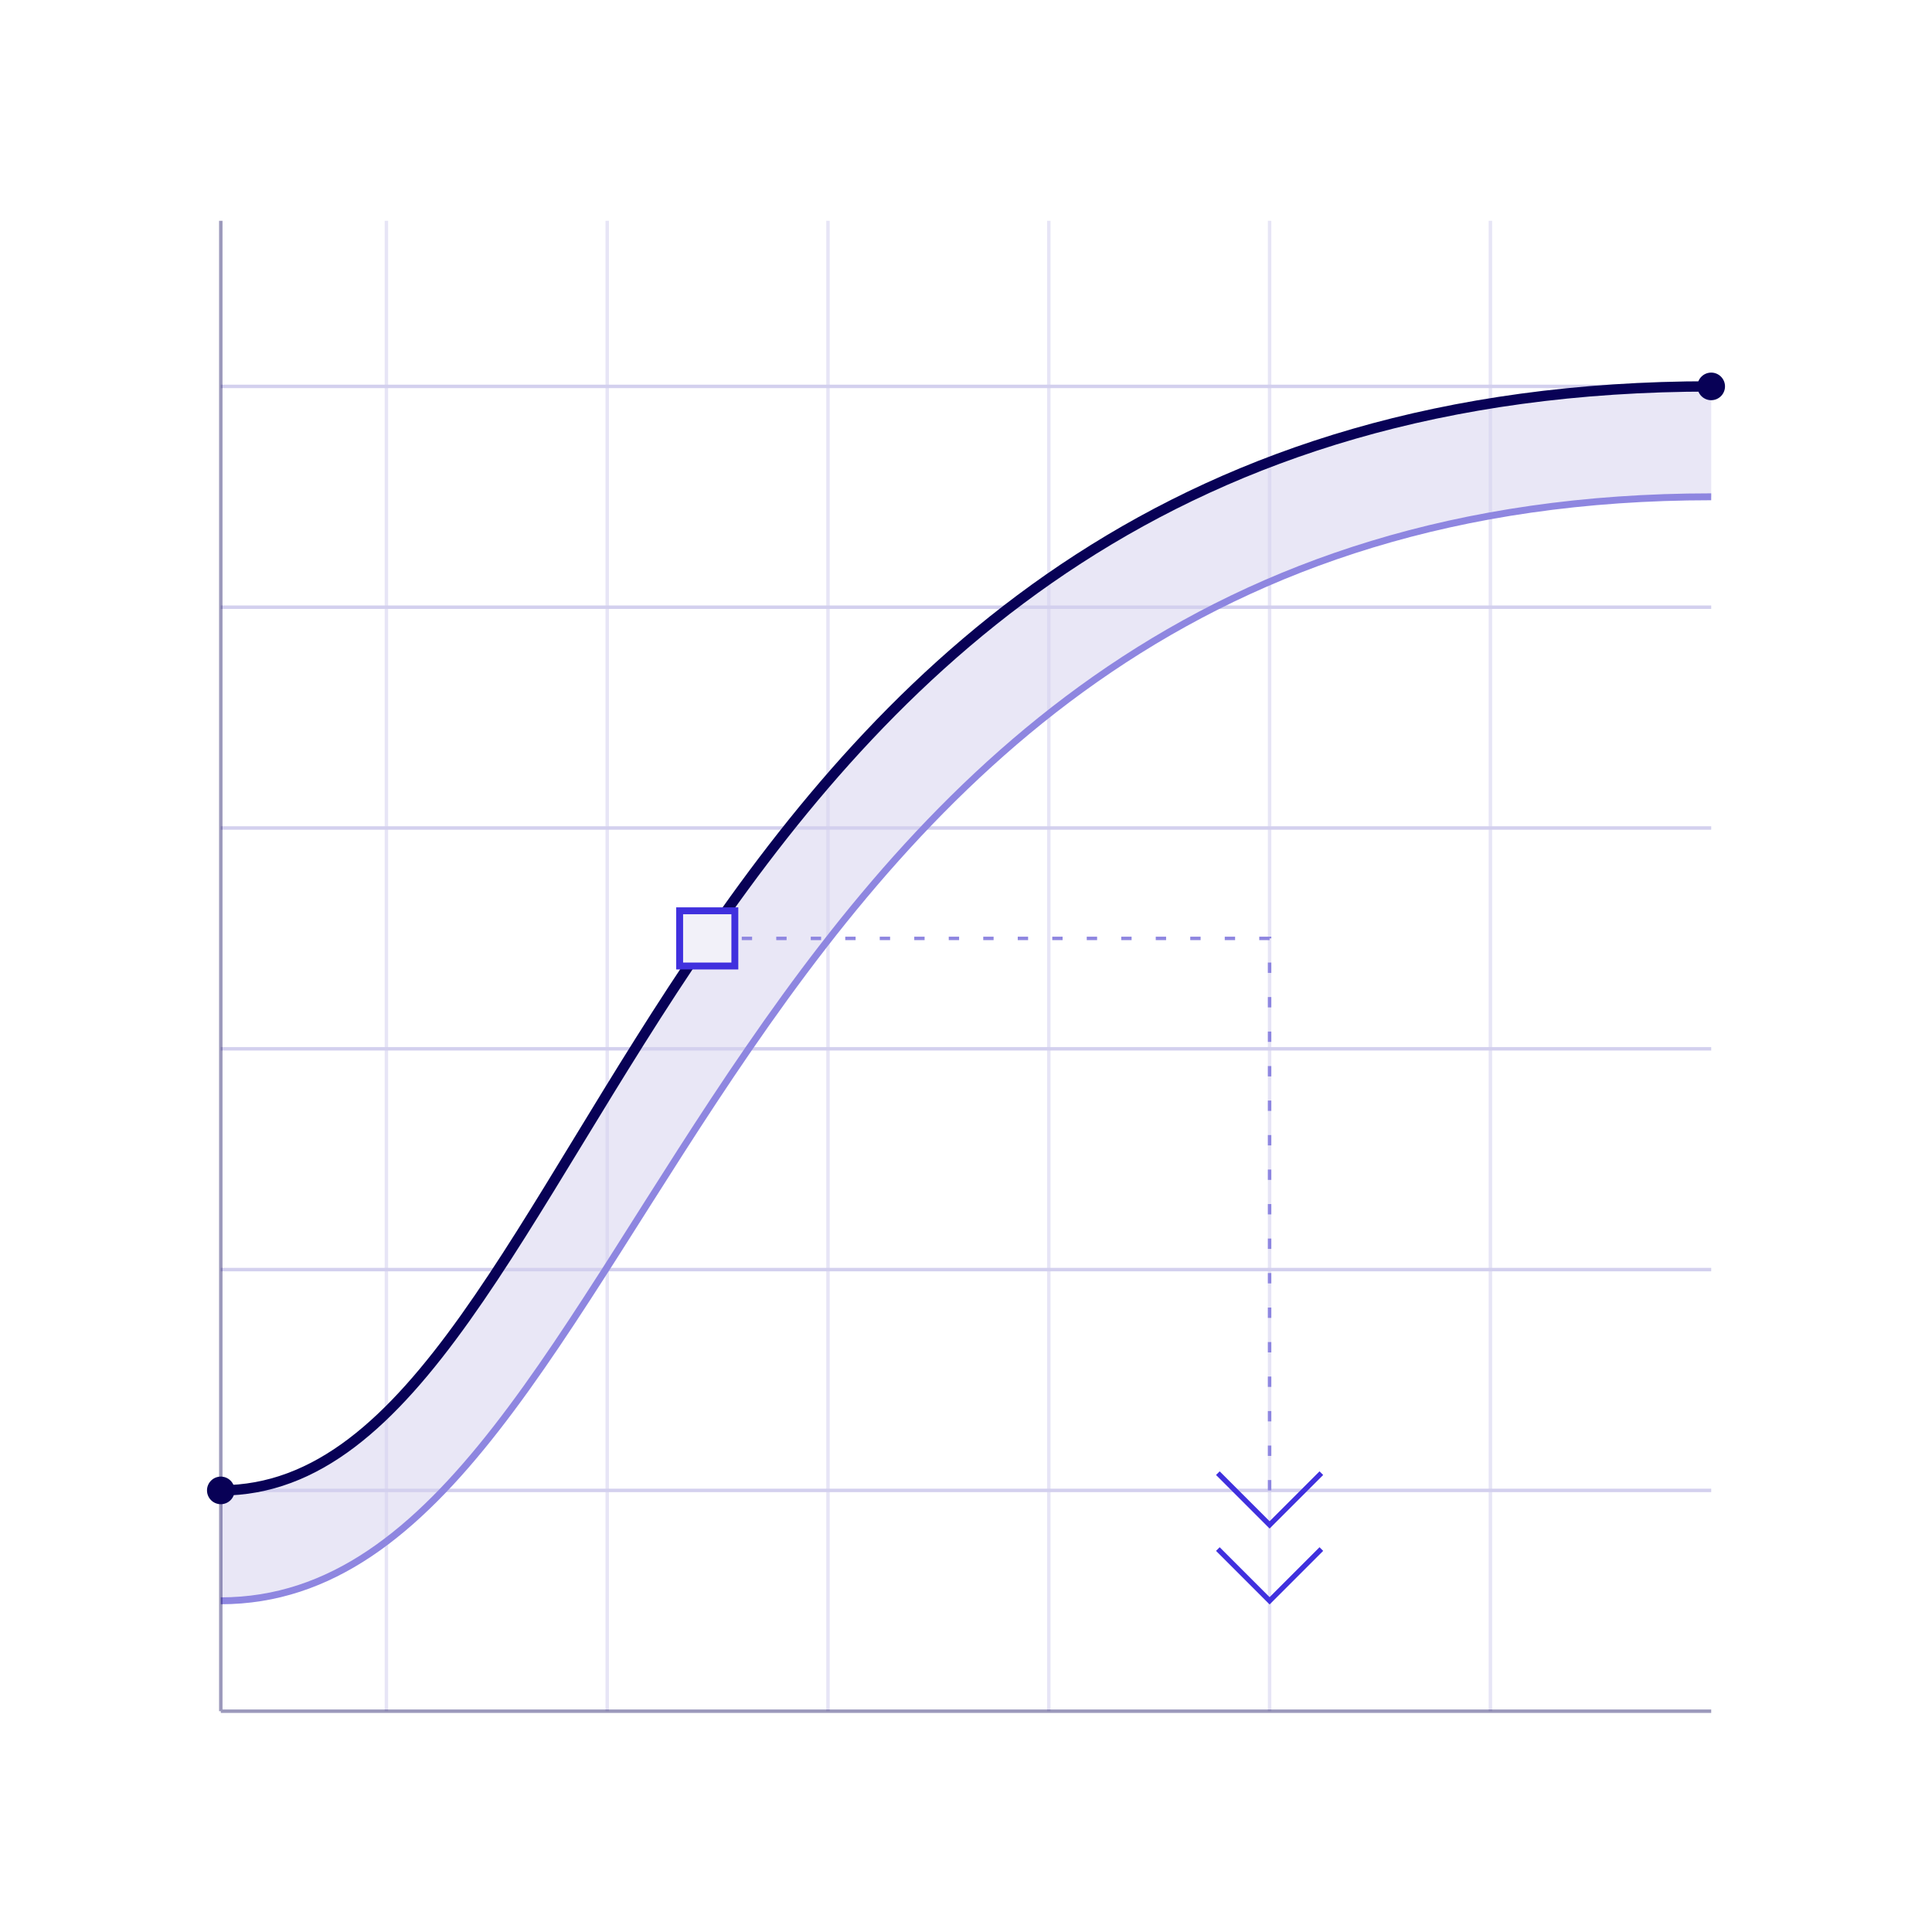
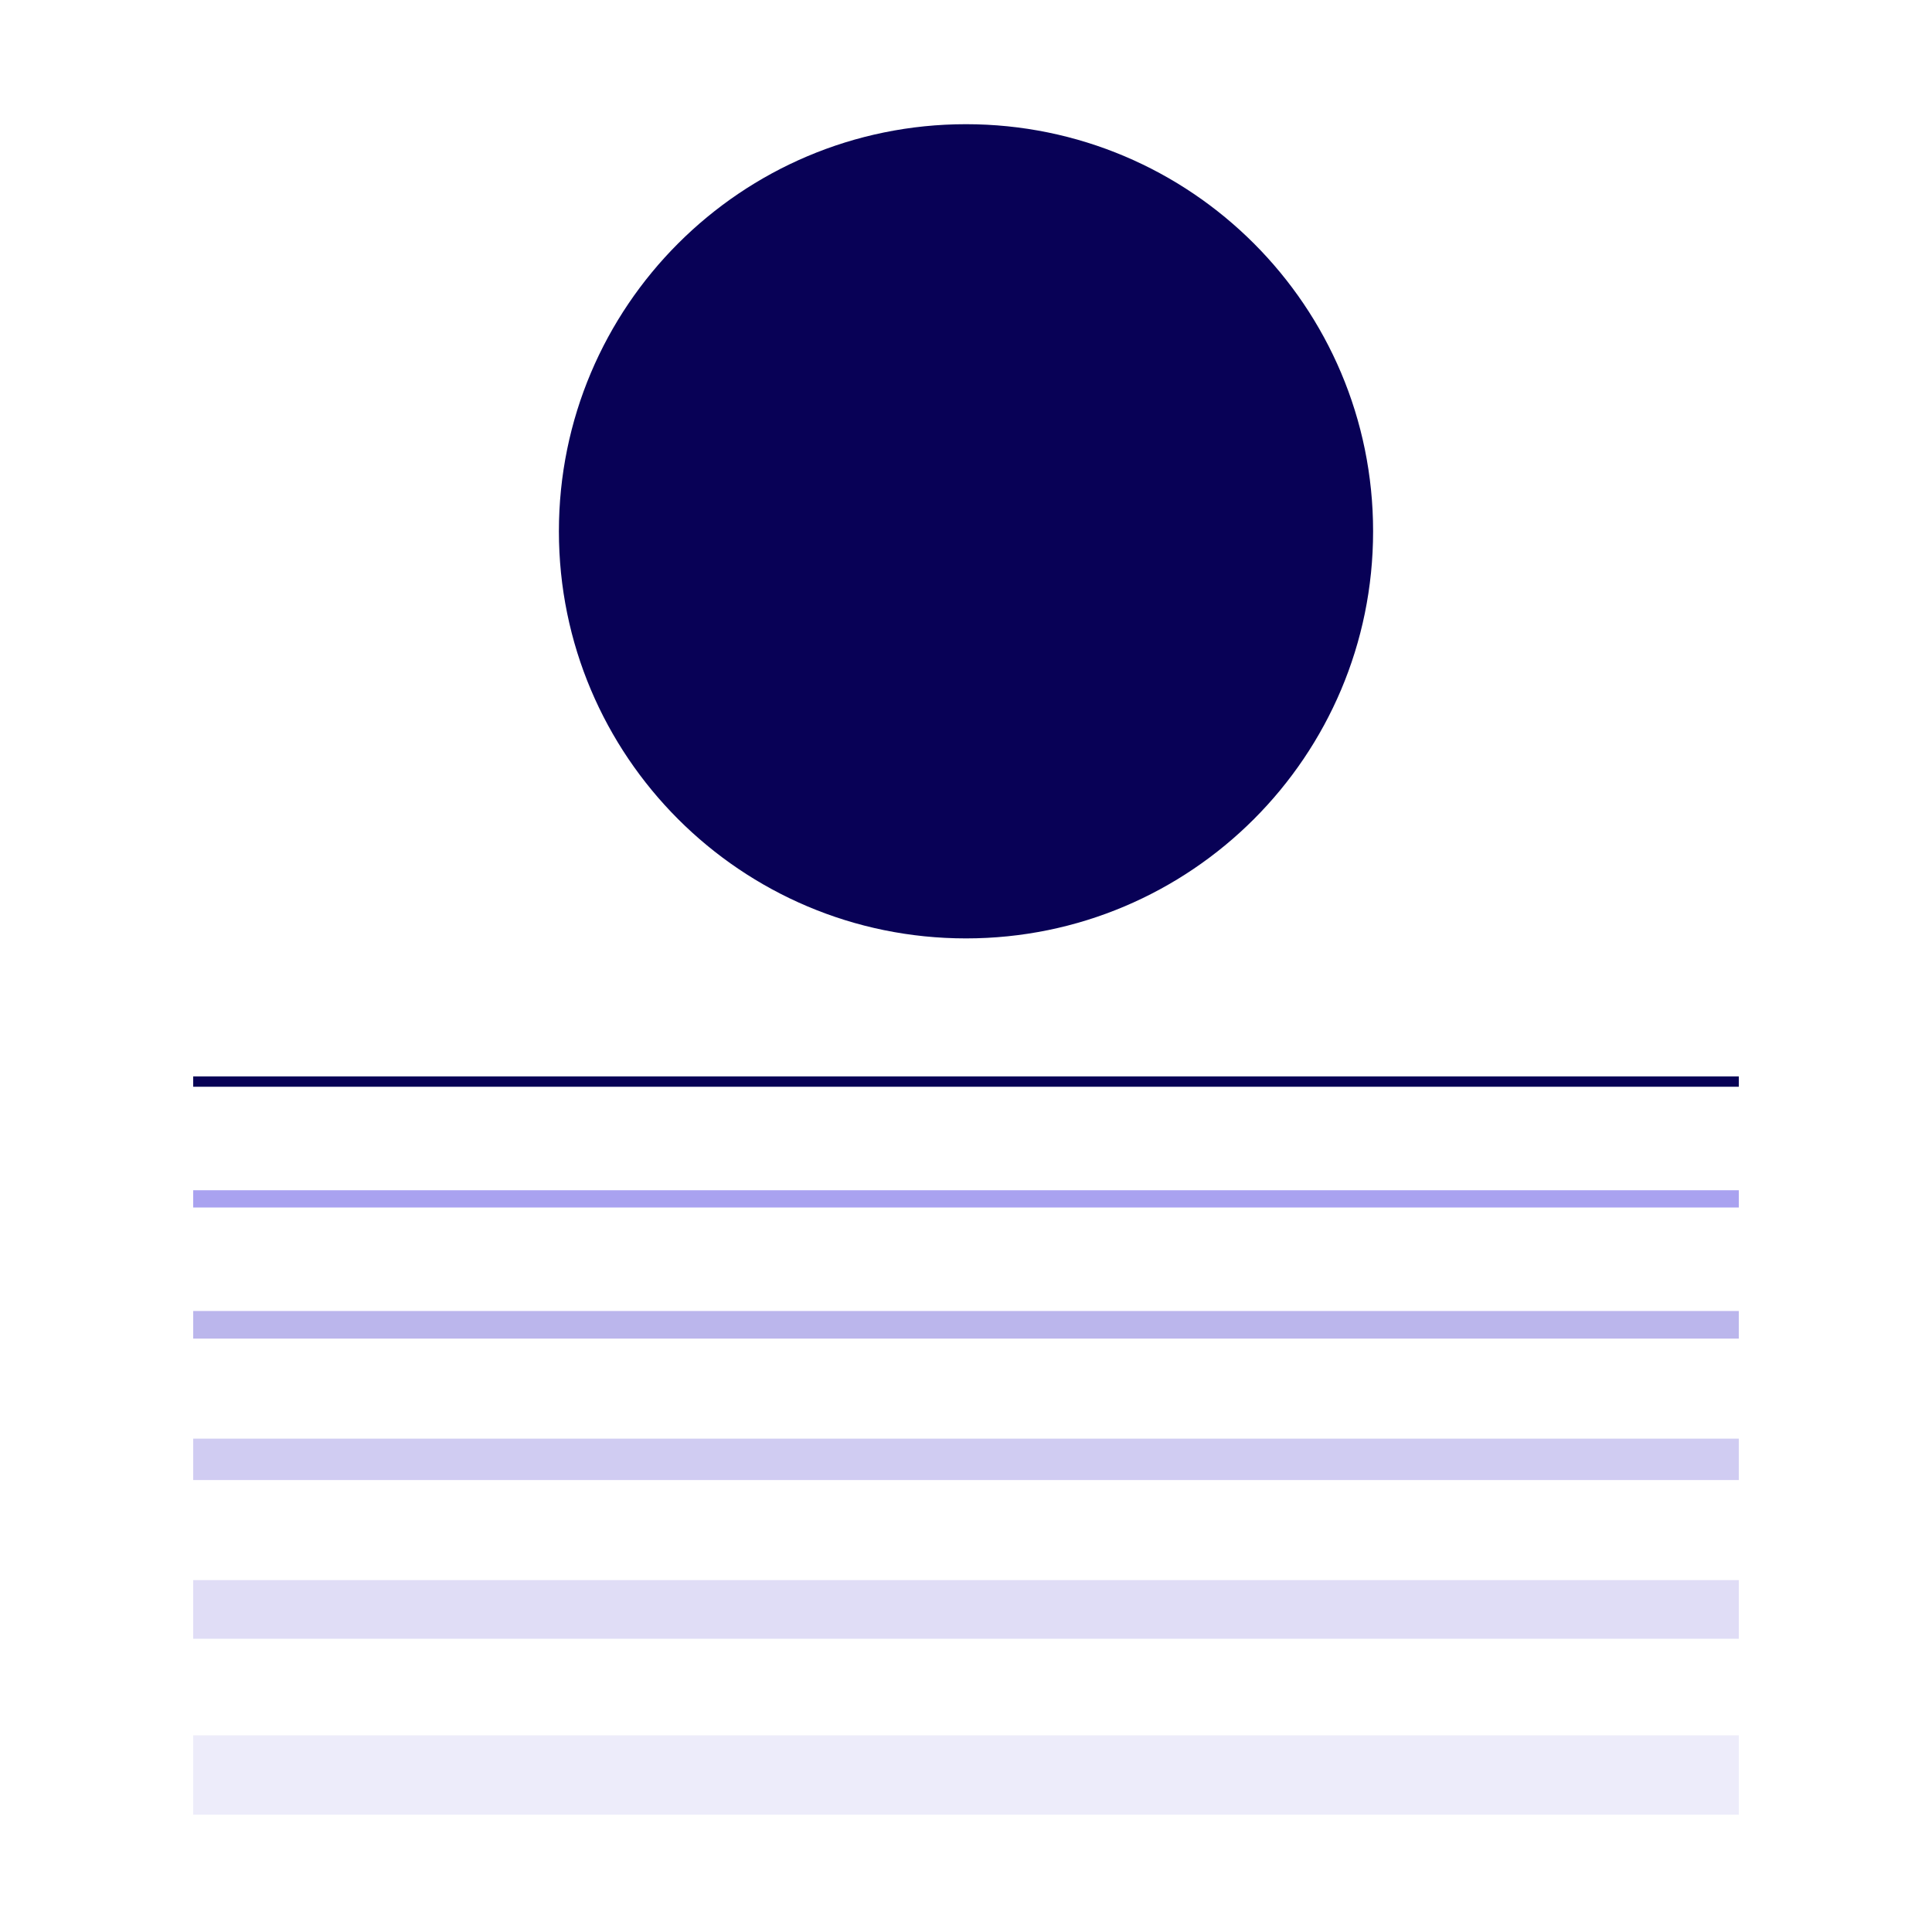
- <svg xmlns="http://www.w3.org/2000/svg" viewBox="0 0 560 560" width="560" height="560" fill="none">
-   <g stroke="#d3d0ee" stroke-width="1">
-     <path d="M64 112H496M64 176H496M64 240H496M64 304H496M64 368H496M64 432H496" />
-     <path d="M112 64V496M176 64V496M240 64V496M304 64V496M368 64V496M432 64V496" opacity=".55" />
-   </g>
-   <path d="M64 432C176 432 184 112 496 112V144C200 144 192 464 64 464Z" fill="#d3d0ee" opacity=".5" />
-   <path d="M64 464C192 464 200 144 496 144" stroke="#8e86e0" stroke-width="2" />
-   <path d="M64 432C176 432 184 112 496 112" stroke="#080156" stroke-width="3" />
-   <path d="M205 272H368V432" stroke="#8e86e0" stroke-width="1" stroke-dasharray="3 7" />
-   <path d="M64 496H496M64 64V496" stroke="#080156" stroke-width="1" opacity=".4" />
-   <circle cx="64" cy="432" r="4" fill="#080156" />
-   <circle cx="496" cy="112" r="4" fill="#080156" />
-   <rect x="197" y="264" width="16" height="16" fill="#f2f1f9" stroke="#4030de" stroke-width="2" />
-   <path d="M353 427L368 442L383 427M353 449L368 464L383 449" stroke="#4030de" stroke-width="1.5" />
+ <svg xmlns="http://www.w3.org/2000/svg" viewBox="0 0 560 560" width="560" height="560">
+   <circle cx="280" cy="154" r="118" fill="#080156" />
+   <rect x="56" y="312" width="448" height="3" fill="#080156" />
+   <rect x="56" y="345" width="448" height="5" fill="#4030de" opacity=".45" />
+   <rect x="56" y="380" width="448" height="8" fill="#8e86e0" opacity=".60" />
+   <rect x="56" y="417" width="448" height="12" fill="#8e86e0" opacity=".42" />
+   <rect x="56" y="458" width="448" height="17" fill="#8e86e0" opacity=".28" />
+   <rect x="56" y="503" width="448" height="23" fill="#8e86e0" opacity=".16" />
</svg>
